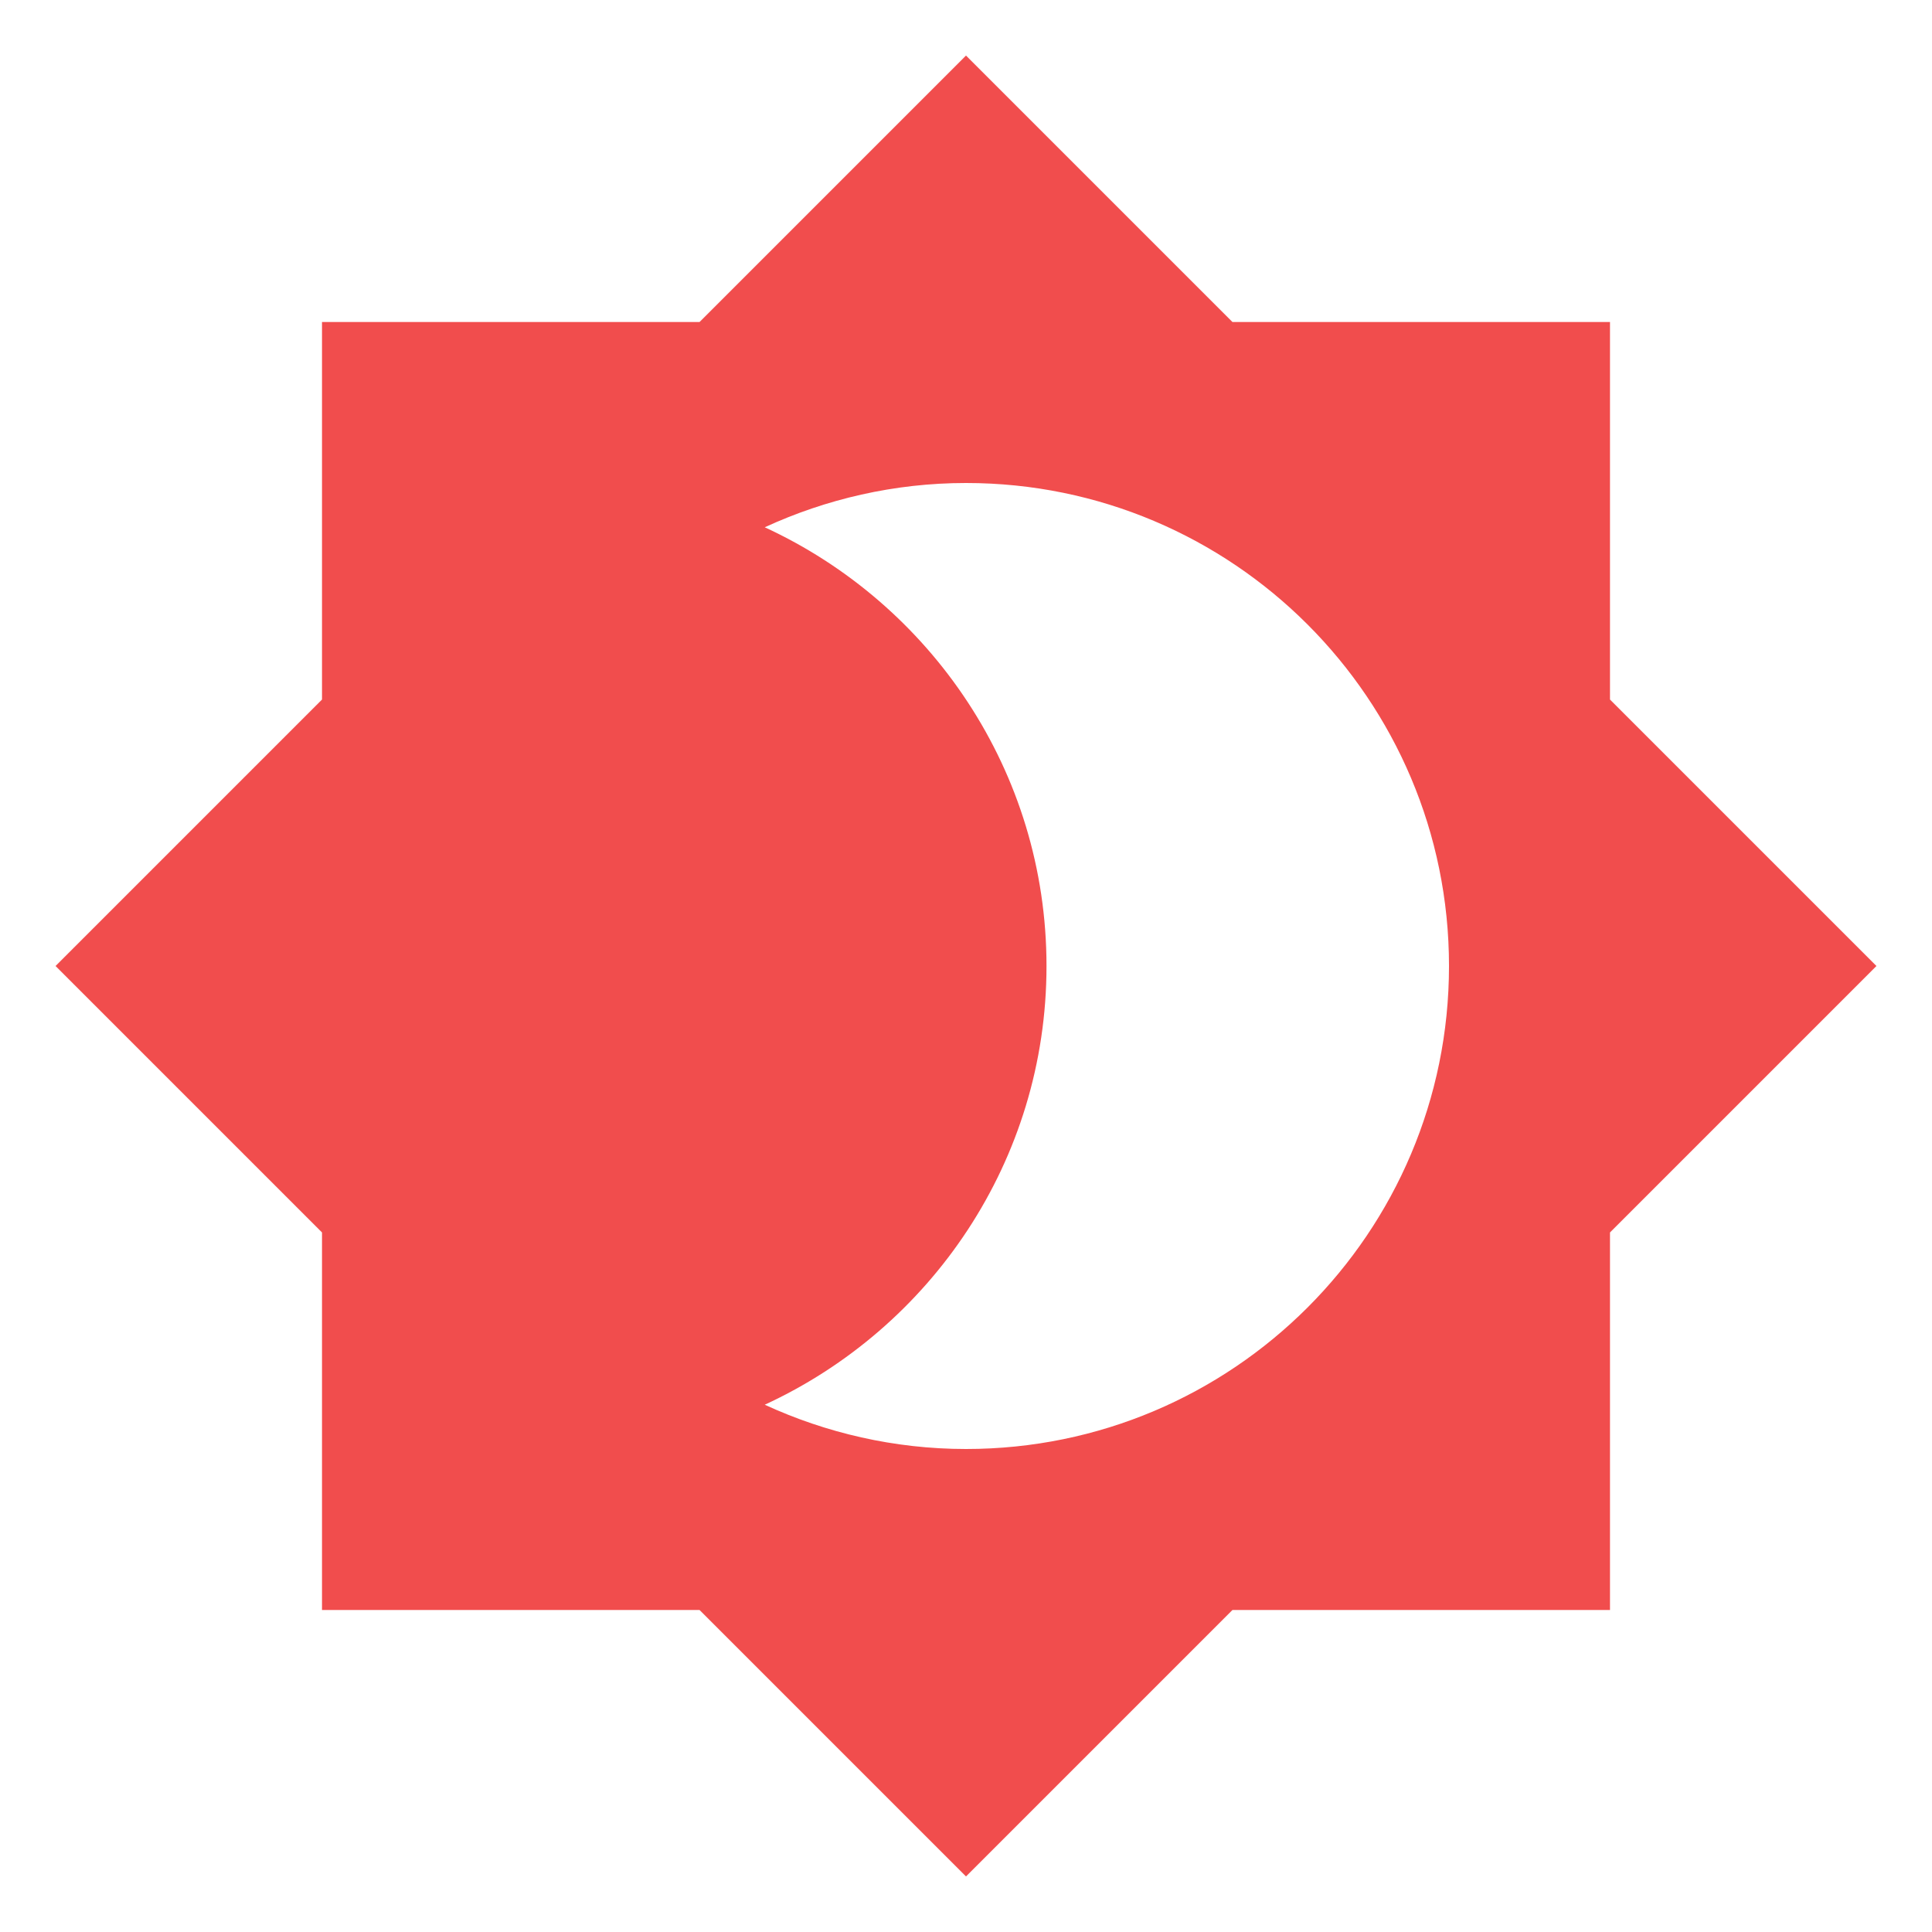
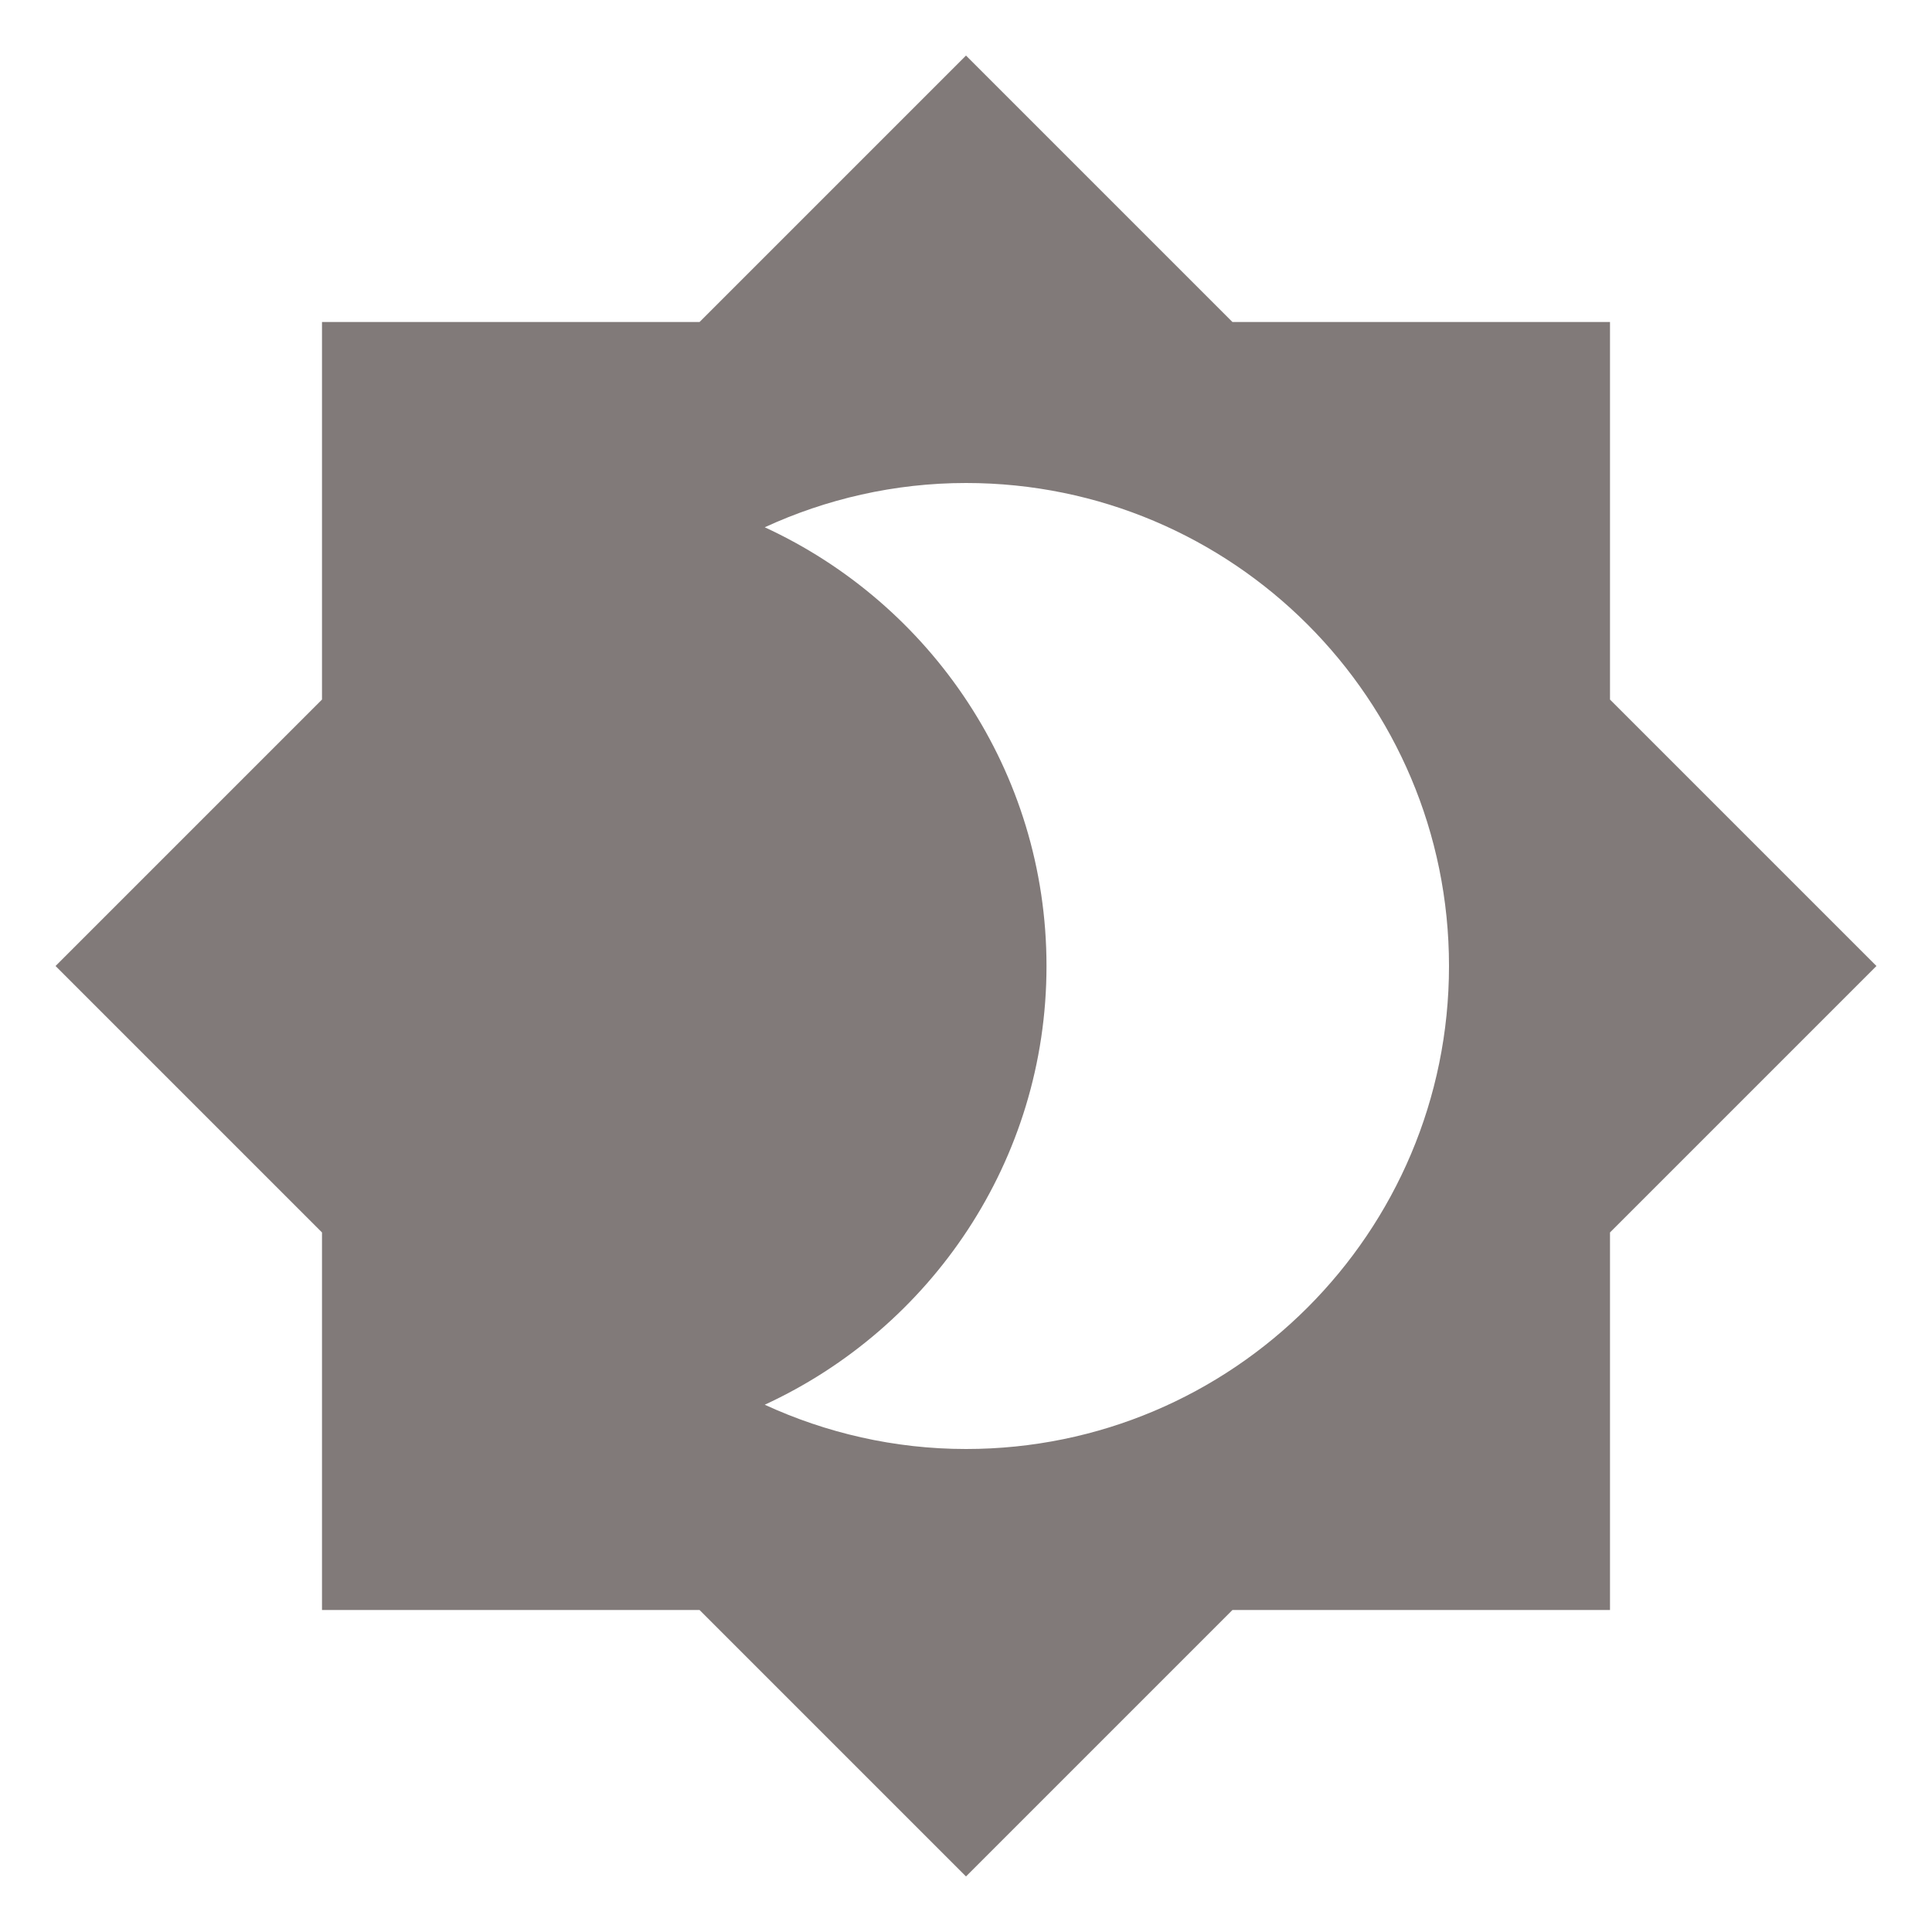
<svg xmlns="http://www.w3.org/2000/svg" viewBox="0 0 24 24">
-   <path d="M12,18C11.11,18 10.26,17.8 9.5,17.45C11.56,16.5 13,14.42 13,12C13,9.58 11.56,7.5 9.5,6.55C10.26,6.2 11.11,6 12,6A6,6 0 0,1 18,12A6,6 0 0,1 12,18M20,8.69V4H15.31L12,0.69L8.69,4H4V8.69L0.69,12L4,15.31V20H8.69L12,23.31L15.31,20H20V15.31L23.31,12L20,8.69Z" fill="#F14D4D" />
+   <path d="M12,18C11.11,18 10.26,17.8 9.5,17.45C11.56,16.5 13,14.42 13,12C13,9.58 11.56,7.5 9.5,6.55C10.26,6.2 11.11,6 12,6A6,6 0 0,1 18,12A6,6 0 0,1 12,18M20,8.69V4H15.31L12,0.69L8.69,4H4V8.69L0.69,12L4,15.31V20H8.69L12,23.31L15.31,20H20V15.31L23.31,12L20,8.69Z" fill="#817A79" />
</svg>
